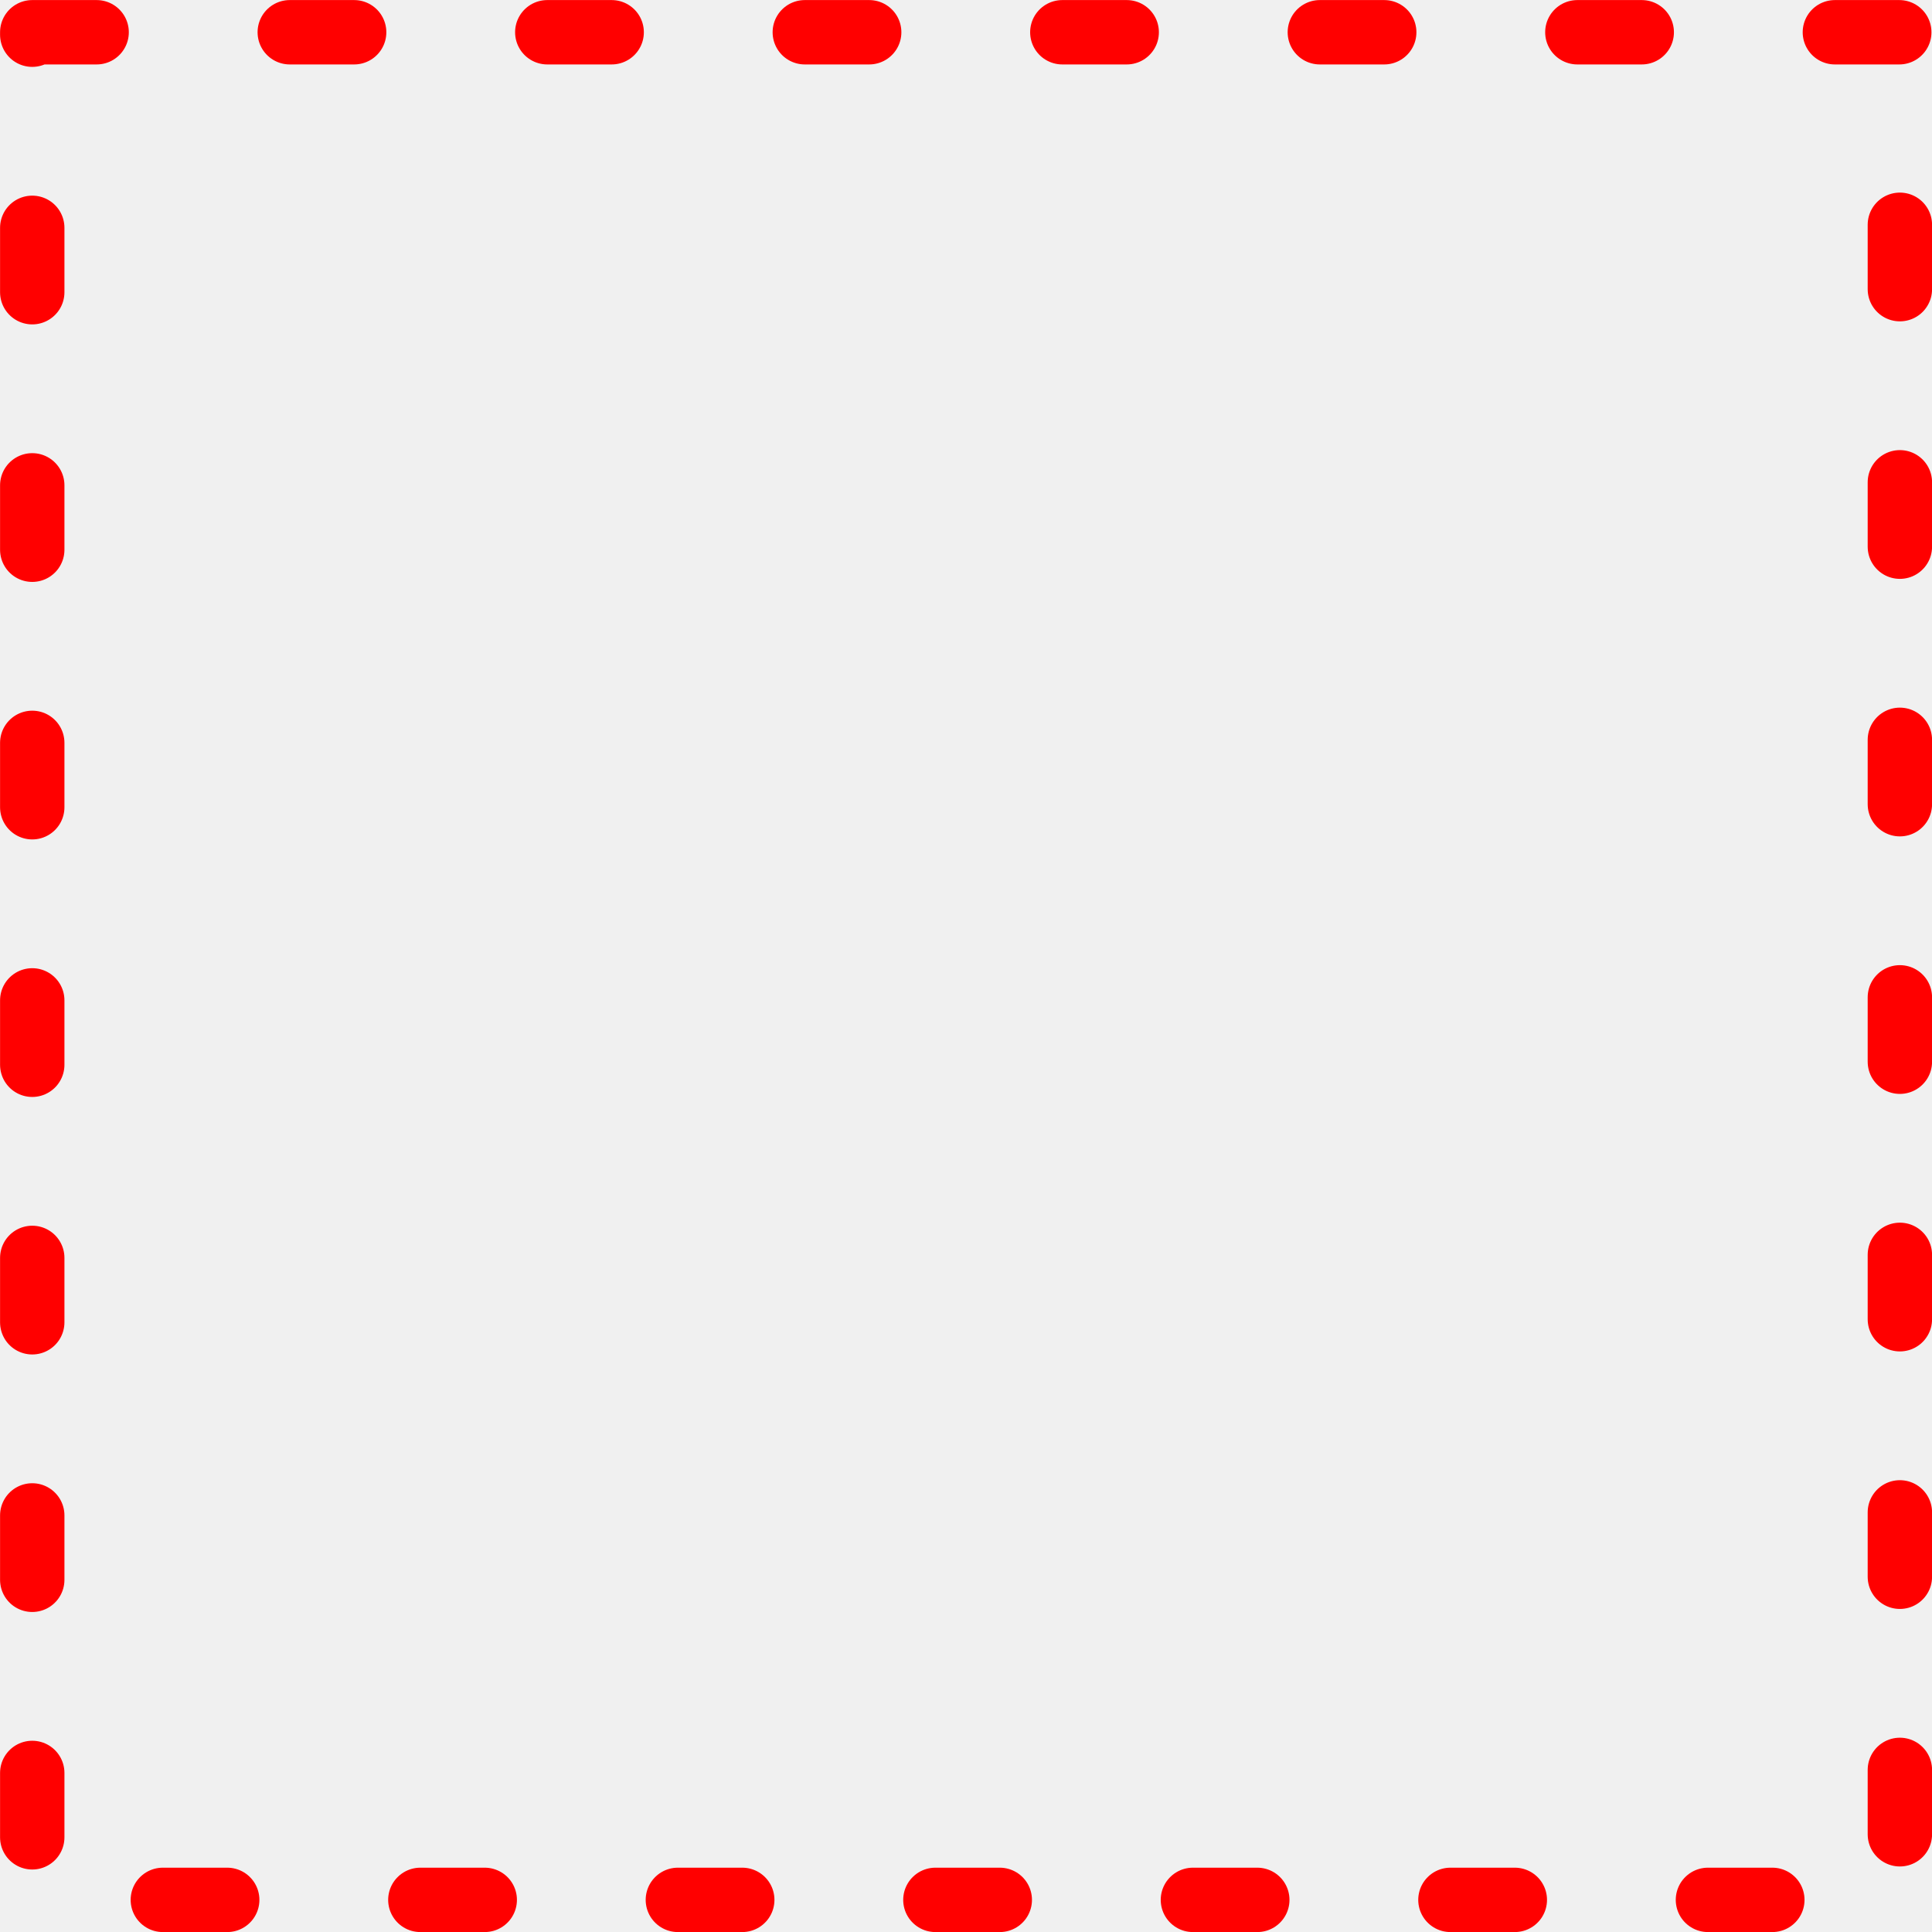
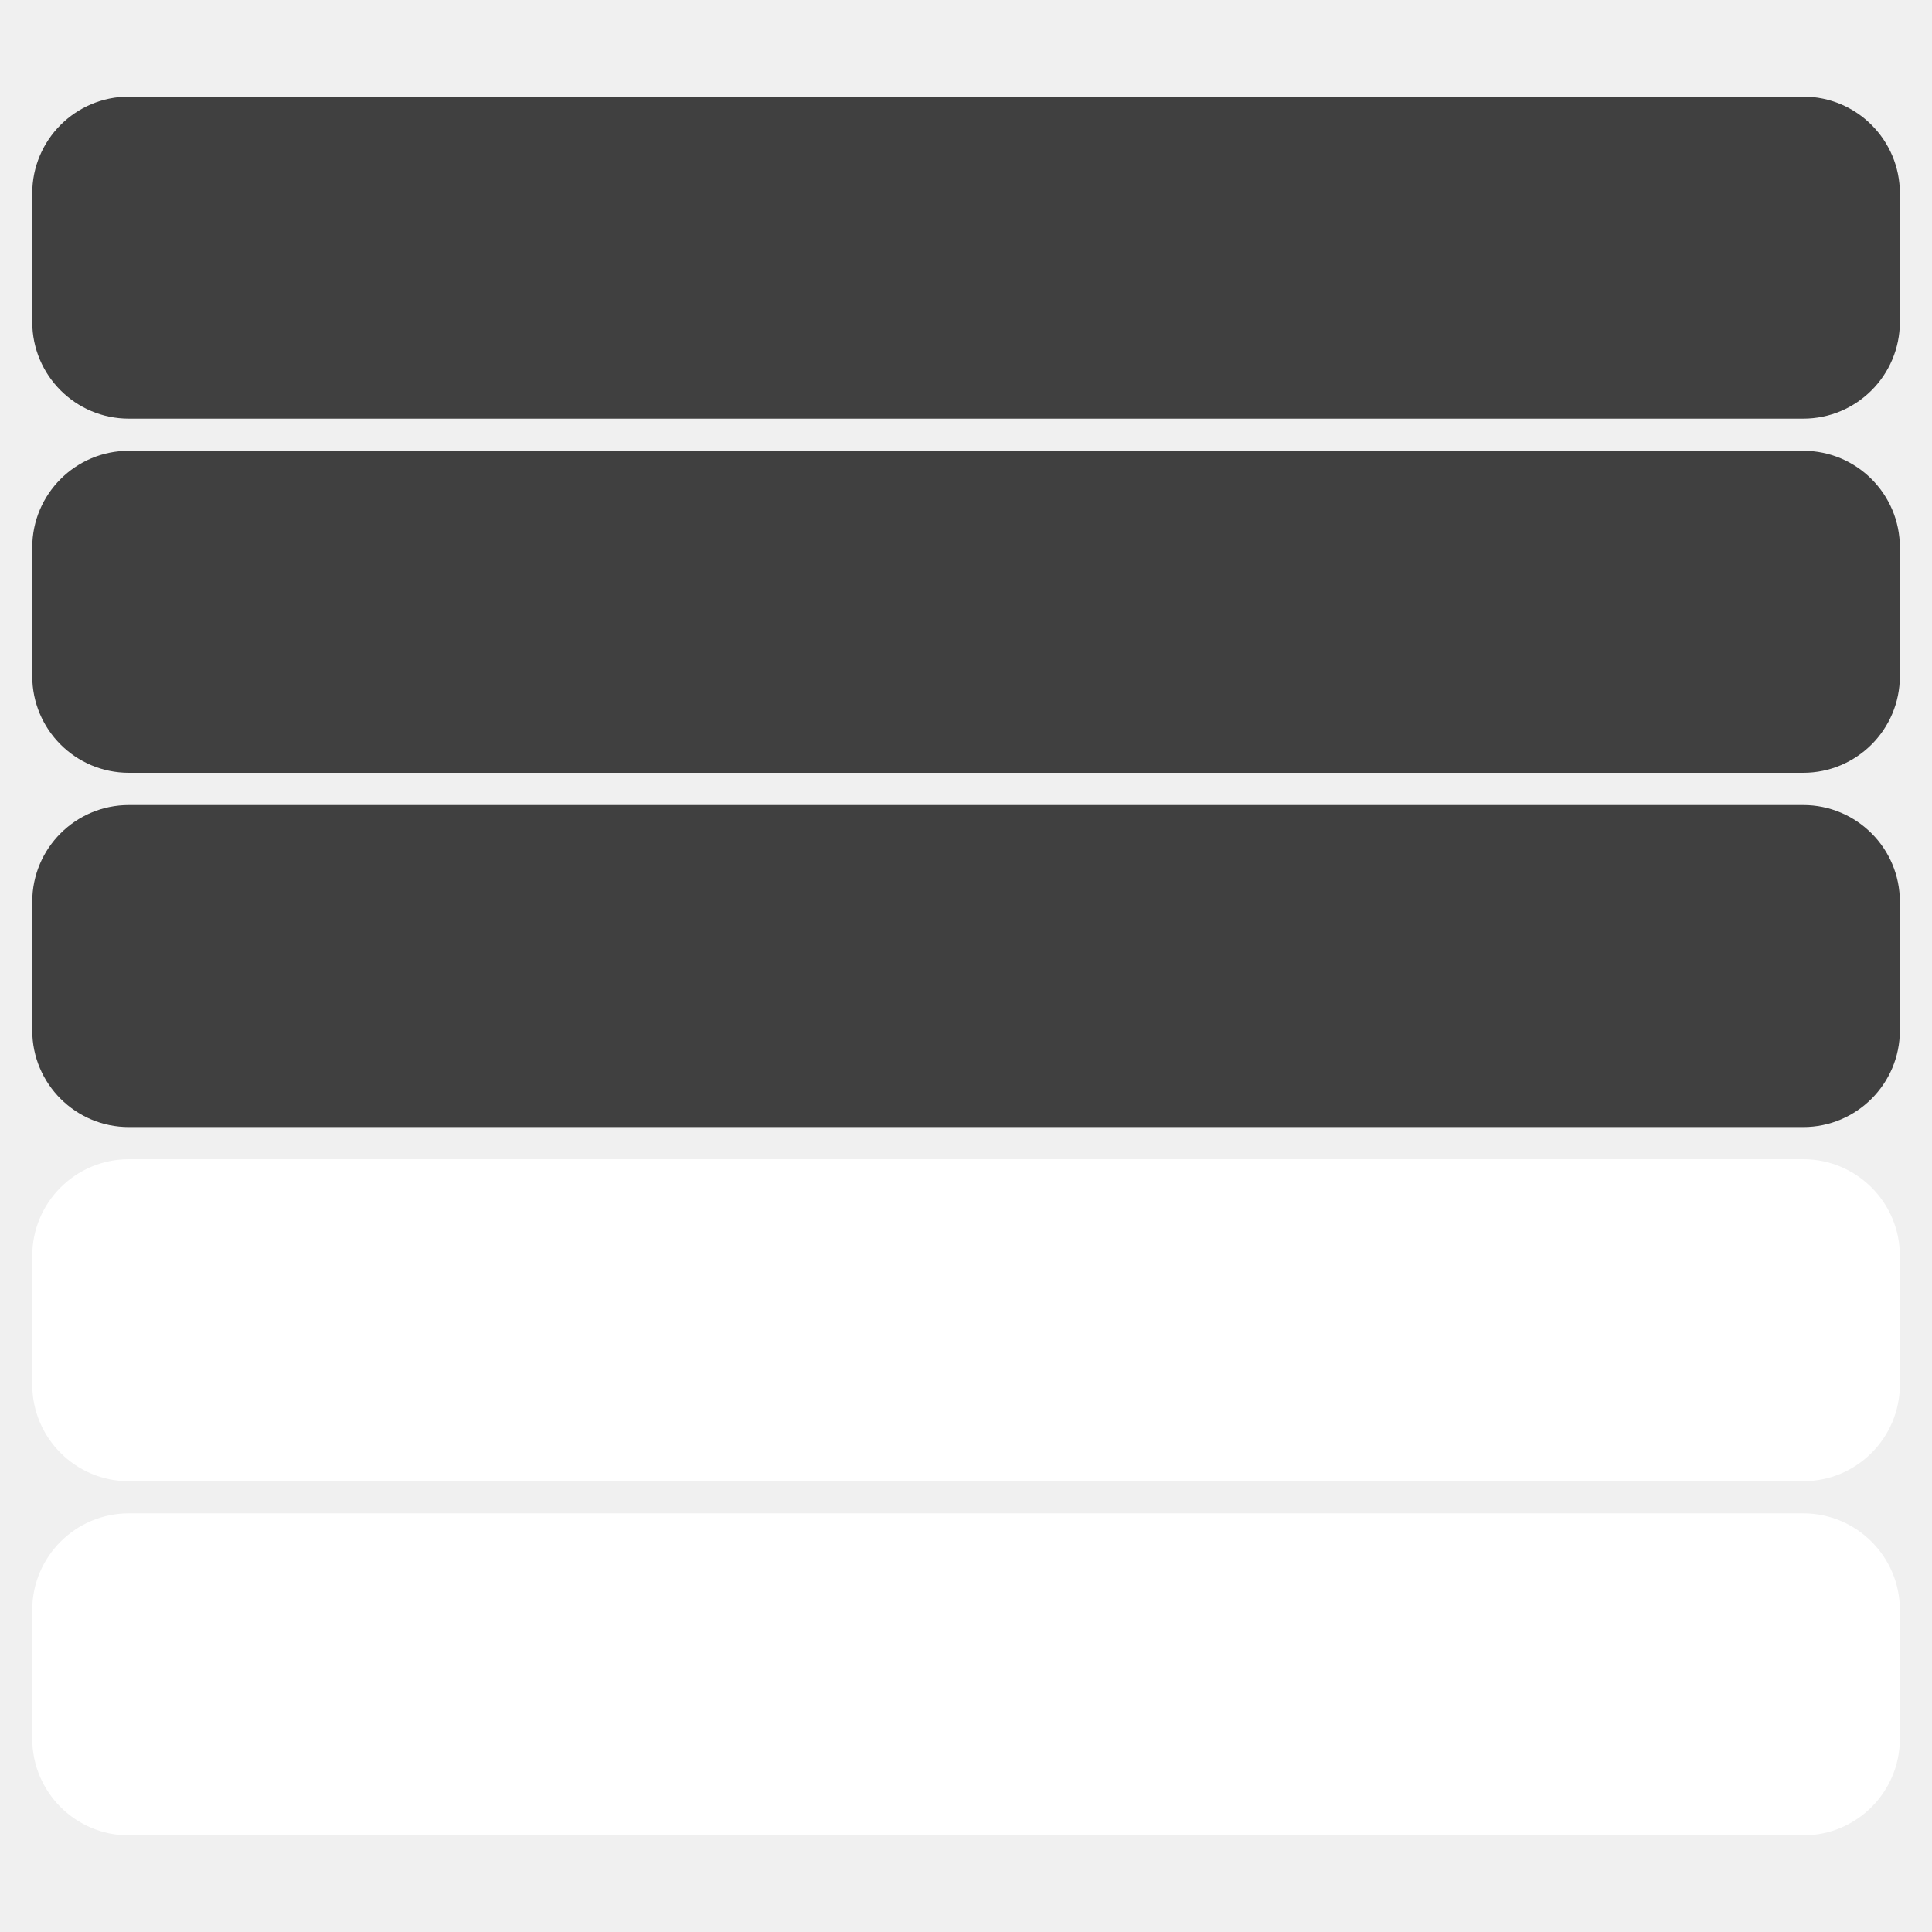
<svg xmlns="http://www.w3.org/2000/svg" width="60" height="60" viewBox="0 0 15.875 15.875" version="1.1" id="svg1">
  <defs id="defs1" />
  <g id="layer1" transform="translate(0,-281.125)">
-     <rect style="fill:none;stroke:#ff0000;stroke-width:0.529;stroke-linecap:round;stroke-linejoin:round;stroke-dasharray:0.529, 1.587;stroke-dashoffset:0;stroke-opacity:1" id="rect1" width="15.346" height="15.346" x="0.265" y="281.39" />
+     <rect style="fill:#ffffff;fill-opacity:1;stroke:none;stroke-width:0.529;stroke-linecap:round;stroke-linejoin:round;stroke-dasharray:0.529, 1.587;stroke-dashoffset:0" id="rect1" width="15.346" height="2.646" x="0.265" y="293.56" rx="0.794" ry="0.794" />
+     <rect style="fill:#ffffff;fill-opacity:1;stroke:none;stroke-width:0.529;stroke-linecap:round;stroke-linejoin:round;stroke-dasharray:0.529, 1.587;stroke-dashoffset:0" id="rect1-4" width="15.346" height="2.646" x="0.265" y="290.65" rx="0.794" ry="0.794" />
+     <rect style="fill:#404040;fill-opacity:1;stroke:none;stroke-width:0.529;stroke-linecap:round;stroke-linejoin:round;stroke-dasharray:0.529, 1.587;stroke-dashoffset:0" id="rect1-4-8" width="15.346" height="2.646" x="0.265" y="287.74" rx="0.794" ry="0.794" />
+     <rect style="fill:#404040;fill-opacity:1;stroke:none;stroke-width:0.529;stroke-linecap:round;stroke-linejoin:round;stroke-dasharray:0.529, 1.587;stroke-dashoffset:0" id="rect1-4-8-1" width="15.346" height="2.646" x="0.265" y="284.829" rx="0.794" ry="0.794" />
+     <rect style="fill:#404040;fill-opacity:1;stroke:none;stroke-width:0.529;stroke-linecap:round;stroke-linejoin:round;stroke-dasharray:0.529, 1.587;stroke-dashoffset:0" id="rect1-4-8-0" width="15.346" height="2.646" x="0.265" y="281.919" rx="0.794" ry="0.794" />
  </g>
</svg>
